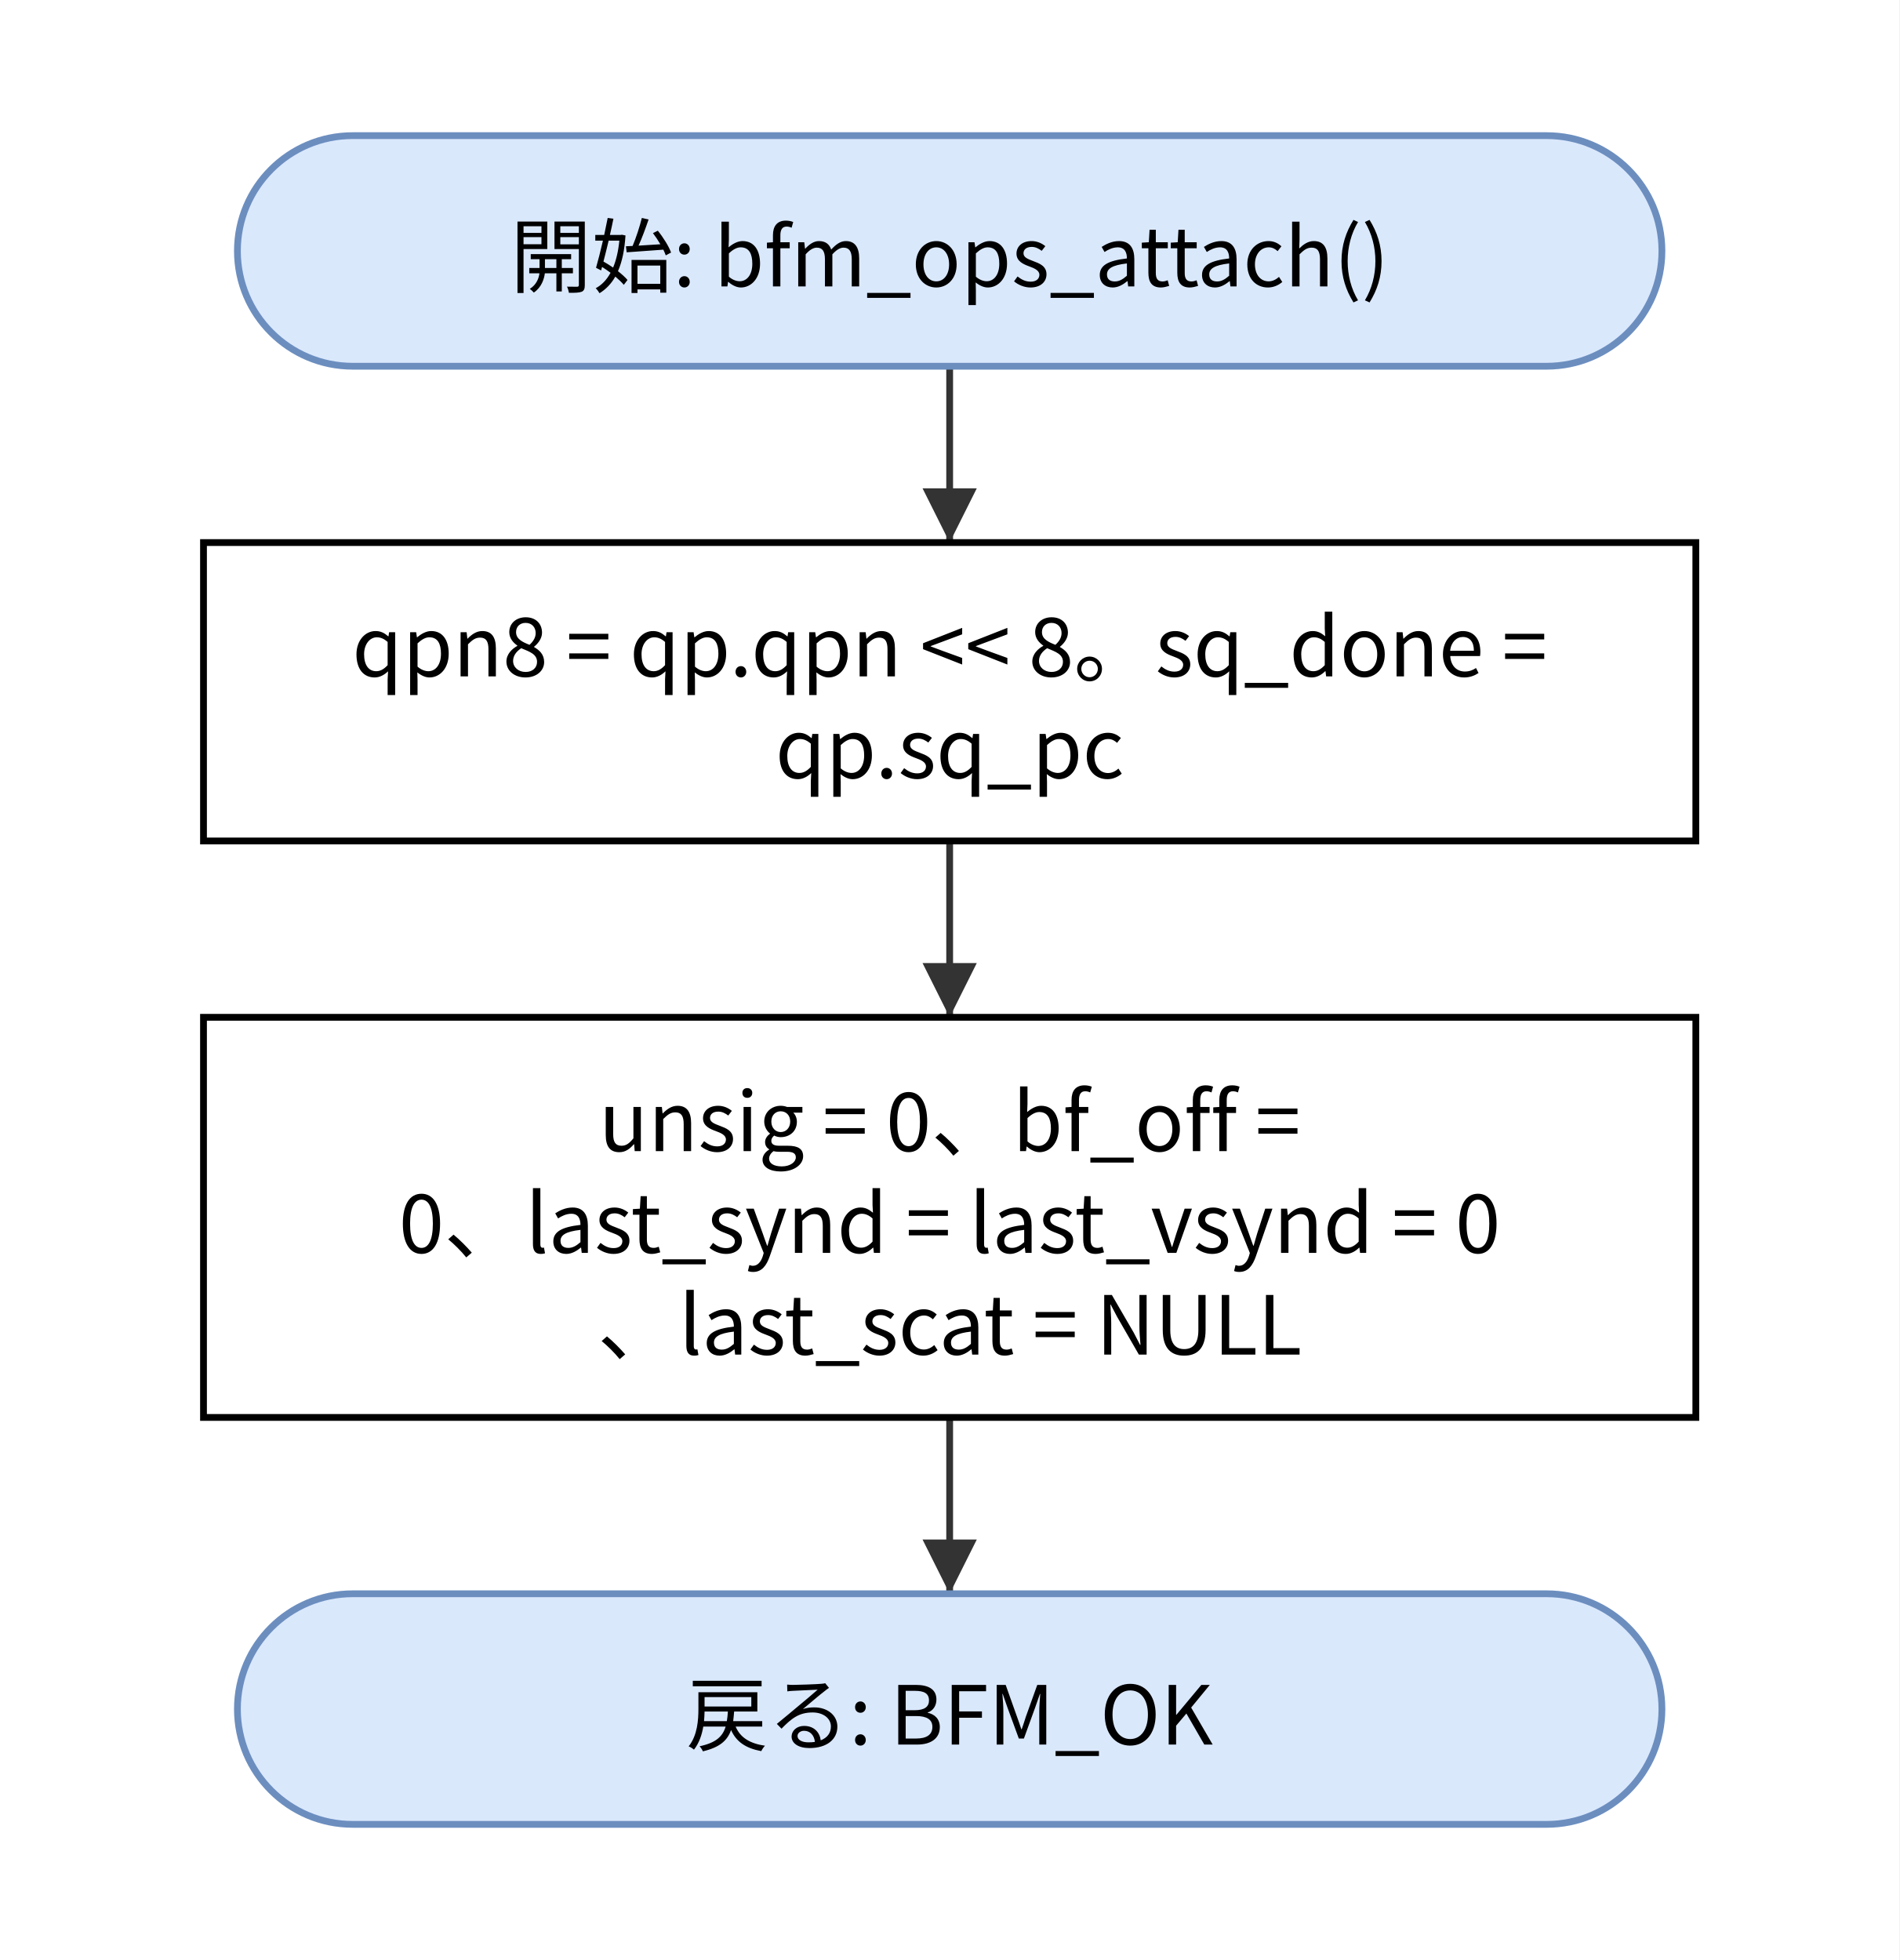
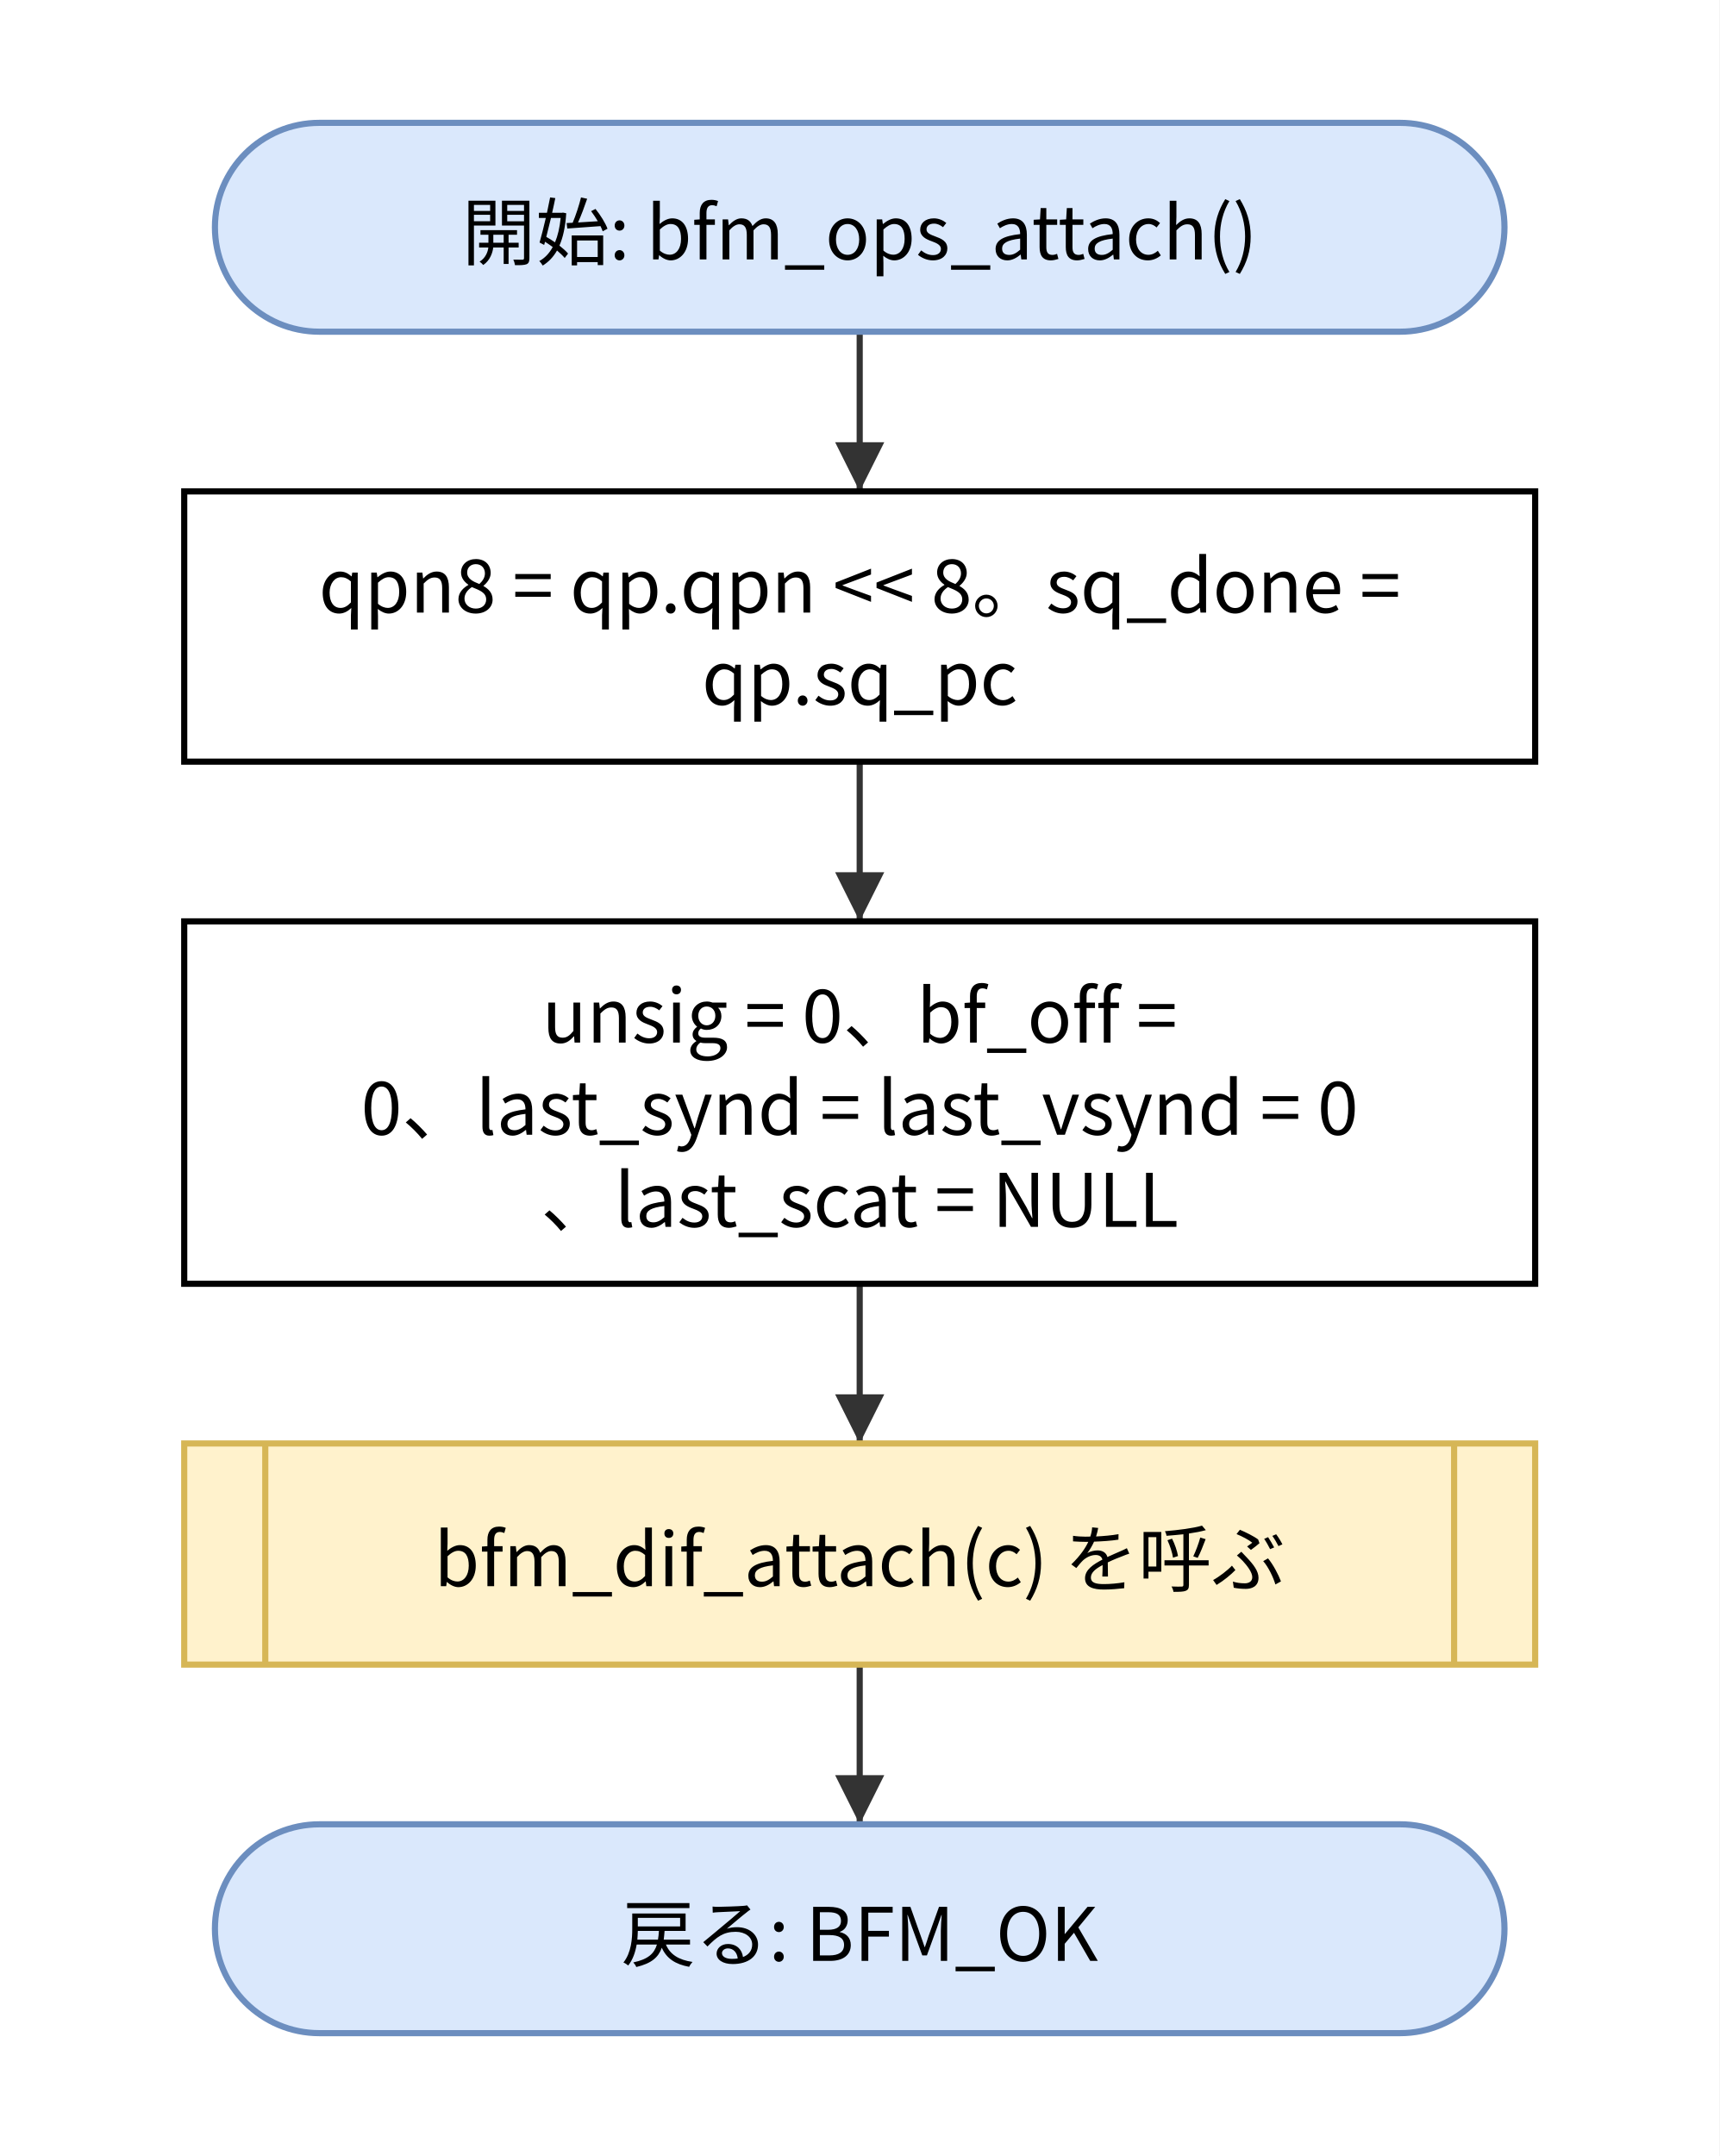
- <svg xmlns="http://www.w3.org/2000/svg" version="1.1" width="280" height="289" viewBox="0 0 280 289" font-family="Noto Sans CJK JP, Meiryo, sans-serif" content="&lt;mxfile host=&quot;bfmem-gen&quot; type=&quot;device&quot;&gt;&lt;diagram id=&quot;c31563d249445ff0b5a6&quot; name=&quot;bfm_ops_attach フロー&quot;&gt;&lt;mxGraphModel dx=&quot;800&quot; dy=&quot;600&quot; grid=&quot;0&quot; gridSize=&quot;10&quot; guides=&quot;1&quot; tooltips=&quot;1&quot; connect=&quot;1&quot; arrows=&quot;1&quot; fold=&quot;1&quot; page=&quot;0&quot; pageScale=&quot;1&quot; math=&quot;0&quot; shadow=&quot;0&quot;&gt;&lt;root&gt;&lt;mxCell id=&quot;0&quot;/&gt;&lt;mxCell id=&quot;1&quot; parent=&quot;0&quot;/&gt;&lt;mxCell id=&quot;n1&quot; value=&quot;開始: bfm_ops_attach()&quot; style=&quot;rounded=1;arcSize=50;whiteSpace=wrap;html=1;fillColor=#dae8fc;strokeColor=#6c8ebf;&quot; vertex=&quot;1&quot; parent=&quot;1&quot;&gt;&lt;mxGeometry x=&quot;35.0&quot; y=&quot;20.0&quot; width=&quot;210.0&quot; height=&quot;34.0&quot; as=&quot;geometry&quot;/&gt;&lt;/mxCell&gt;&lt;mxCell id=&quot;n2&quot; value=&quot;qpn8 = qp.qpn &amp;amp;lt;&amp;amp;lt; 8。sq_done =&amp;lt;br&amp;gt;qp.sq_pc&quot; style=&quot;rounded=0;whiteSpace=wrap;html=1;&quot; vertex=&quot;1&quot; parent=&quot;1&quot;&gt;&lt;mxGeometry x=&quot;30.0&quot; y=&quot;80.0&quot; width=&quot;220.0&quot; height=&quot;44.0&quot; as=&quot;geometry&quot;/&gt;&lt;/mxCell&gt;&lt;mxCell id=&quot;n3&quot; value=&quot;unsig = 0、bf_off =&amp;lt;br&amp;gt;0、last_synd = last_vsynd = 0&amp;lt;br&amp;gt;、last_scat = NULL&quot; style=&quot;rounded=0;whiteSpace=wrap;html=1;&quot; vertex=&quot;1&quot; parent=&quot;1&quot;&gt;&lt;mxGeometry x=&quot;30.0&quot; y=&quot;150.0&quot; width=&quot;220.0&quot; height=&quot;59.0&quot; as=&quot;geometry&quot;/&gt;&lt;/mxCell&gt;&lt;mxCell id=&quot;n4&quot; value=&quot;戻る: BFM_OK&quot; style=&quot;rounded=1;arcSize=50;whiteSpace=wrap;html=1;fillColor=#dae8fc;strokeColor=#6c8ebf;&quot; vertex=&quot;1&quot; parent=&quot;1&quot;&gt;&lt;mxGeometry x=&quot;35.0&quot; y=&quot;235.0&quot; width=&quot;210.0&quot; height=&quot;34.0&quot; as=&quot;geometry&quot;/&gt;&lt;/mxCell&gt;&lt;mxCell id=&quot;e0&quot; value=&quot;&quot; style=&quot;edgeStyle=none;html=1;rounded=0;endArrow=block;endFill=1;exitX=0.5;exitY=1;exitDx=0;exitDy=0;exitPerimeter=0;entryX=0.5;entryY=0;entryDx=0;entryDy=0;entryPerimeter=0;&quot; edge=&quot;1&quot; parent=&quot;1&quot; source=&quot;n1&quot; target=&quot;n2&quot;&gt;&lt;mxGeometry relative=&quot;1&quot; as=&quot;geometry&quot;&gt;&lt;Array as=&quot;points&quot;&gt;&lt;/Array&gt;&lt;/mxGeometry&gt;&lt;/mxCell&gt;&lt;mxCell id=&quot;e1&quot; value=&quot;&quot; style=&quot;edgeStyle=none;html=1;rounded=0;endArrow=block;endFill=1;exitX=0.5;exitY=1;exitDx=0;exitDy=0;exitPerimeter=0;entryX=0.5;entryY=0;entryDx=0;entryDy=0;entryPerimeter=0;&quot; edge=&quot;1&quot; parent=&quot;1&quot; source=&quot;n2&quot; target=&quot;n3&quot;&gt;&lt;mxGeometry relative=&quot;1&quot; as=&quot;geometry&quot;&gt;&lt;Array as=&quot;points&quot;&gt;&lt;/Array&gt;&lt;/mxGeometry&gt;&lt;/mxCell&gt;&lt;mxCell id=&quot;e2&quot; value=&quot;&quot; style=&quot;edgeStyle=none;html=1;rounded=0;endArrow=block;endFill=1;exitX=0.5;exitY=1;exitDx=0;exitDy=0;exitPerimeter=0;entryX=0.5;entryY=0;entryDx=0;entryDy=0;entryPerimeter=0;&quot; edge=&quot;1&quot; parent=&quot;1&quot; source=&quot;n3&quot; target=&quot;n4&quot;&gt;&lt;mxGeometry relative=&quot;1&quot; as=&quot;geometry&quot;&gt;&lt;Array as=&quot;points&quot;&gt;&lt;/Array&gt;&lt;/mxGeometry&gt;&lt;/mxCell&gt;&lt;/root&gt;&lt;/mxGraphModel&gt;&lt;/diagram&gt;&lt;/mxfile&gt;">
+ <svg xmlns="http://www.w3.org/2000/svg" version="1.1" width="280" height="351" viewBox="0 0 280 351" font-family="Noto Sans CJK JP, Meiryo, sans-serif" content="&lt;mxfile host=&quot;bfmem-gen&quot; type=&quot;device&quot;&gt;&lt;diagram id=&quot;c31563d249445ff0b5a6&quot; name=&quot;bfm_ops_attach フロー&quot;&gt;&lt;mxGraphModel dx=&quot;800&quot; dy=&quot;600&quot; grid=&quot;0&quot; gridSize=&quot;10&quot; guides=&quot;1&quot; tooltips=&quot;1&quot; connect=&quot;1&quot; arrows=&quot;1&quot; fold=&quot;1&quot; page=&quot;0&quot; pageScale=&quot;1&quot; math=&quot;0&quot; shadow=&quot;0&quot;&gt;&lt;root&gt;&lt;mxCell id=&quot;0&quot;/&gt;&lt;mxCell id=&quot;1&quot; parent=&quot;0&quot;/&gt;&lt;mxCell id=&quot;n1&quot; value=&quot;開始: bfm_ops_attach()&quot; style=&quot;rounded=1;arcSize=50;whiteSpace=wrap;html=1;fillColor=#dae8fc;strokeColor=#6c8ebf;&quot; vertex=&quot;1&quot; parent=&quot;1&quot;&gt;&lt;mxGeometry x=&quot;35.0&quot; y=&quot;20.0&quot; width=&quot;210.0&quot; height=&quot;34.0&quot; as=&quot;geometry&quot;/&gt;&lt;/mxCell&gt;&lt;mxCell id=&quot;n2&quot; value=&quot;qpn8 = qp.qpn &amp;amp;lt;&amp;amp;lt; 8。sq_done =&amp;lt;br&amp;gt;qp.sq_pc&quot; style=&quot;rounded=0;whiteSpace=wrap;html=1;&quot; vertex=&quot;1&quot; parent=&quot;1&quot;&gt;&lt;mxGeometry x=&quot;30.0&quot; y=&quot;80.0&quot; width=&quot;220.0&quot; height=&quot;44.0&quot; as=&quot;geometry&quot;/&gt;&lt;/mxCell&gt;&lt;mxCell id=&quot;n3&quot; value=&quot;unsig = 0、bf_off =&amp;lt;br&amp;gt;0、last_synd = last_vsynd = 0&amp;lt;br&amp;gt;、last_scat = NULL&quot; style=&quot;rounded=0;whiteSpace=wrap;html=1;&quot; vertex=&quot;1&quot; parent=&quot;1&quot;&gt;&lt;mxGeometry x=&quot;30.0&quot; y=&quot;150.0&quot; width=&quot;220.0&quot; height=&quot;59.0&quot; as=&quot;geometry&quot;/&gt;&lt;/mxCell&gt;&lt;mxCell id=&quot;n4&quot; value=&quot;bfm_dif_attach(c) を呼ぶ&quot; style=&quot;shape=process;whiteSpace=wrap;html=1;backgroundOutline=1;size=0.06;fillColor=#fff2cc;strokeColor=#d6b656;&quot; vertex=&quot;1&quot; parent=&quot;1&quot;&gt;&lt;mxGeometry x=&quot;30.0&quot; y=&quot;235.0&quot; width=&quot;220.0&quot; height=&quot;36.0&quot; as=&quot;geometry&quot;/&gt;&lt;/mxCell&gt;&lt;mxCell id=&quot;n5&quot; value=&quot;戻る: BFM_OK&quot; style=&quot;rounded=1;arcSize=50;whiteSpace=wrap;html=1;fillColor=#dae8fc;strokeColor=#6c8ebf;&quot; vertex=&quot;1&quot; parent=&quot;1&quot;&gt;&lt;mxGeometry x=&quot;35.0&quot; y=&quot;297.0&quot; width=&quot;210.0&quot; height=&quot;34.0&quot; as=&quot;geometry&quot;/&gt;&lt;/mxCell&gt;&lt;mxCell id=&quot;e0&quot; value=&quot;&quot; style=&quot;edgeStyle=none;html=1;rounded=0;endArrow=block;endFill=1;exitX=0.5;exitY=1;exitDx=0;exitDy=0;exitPerimeter=0;entryX=0.5;entryY=0;entryDx=0;entryDy=0;entryPerimeter=0;&quot; edge=&quot;1&quot; parent=&quot;1&quot; source=&quot;n1&quot; target=&quot;n2&quot;&gt;&lt;mxGeometry relative=&quot;1&quot; as=&quot;geometry&quot;&gt;&lt;Array as=&quot;points&quot;&gt;&lt;/Array&gt;&lt;/mxGeometry&gt;&lt;/mxCell&gt;&lt;mxCell id=&quot;e1&quot; value=&quot;&quot; style=&quot;edgeStyle=none;html=1;rounded=0;endArrow=block;endFill=1;exitX=0.5;exitY=1;exitDx=0;exitDy=0;exitPerimeter=0;entryX=0.5;entryY=0;entryDx=0;entryDy=0;entryPerimeter=0;&quot; edge=&quot;1&quot; parent=&quot;1&quot; source=&quot;n2&quot; target=&quot;n3&quot;&gt;&lt;mxGeometry relative=&quot;1&quot; as=&quot;geometry&quot;&gt;&lt;Array as=&quot;points&quot;&gt;&lt;/Array&gt;&lt;/mxGeometry&gt;&lt;/mxCell&gt;&lt;mxCell id=&quot;e2&quot; value=&quot;&quot; style=&quot;edgeStyle=none;html=1;rounded=0;endArrow=block;endFill=1;exitX=0.5;exitY=1;exitDx=0;exitDy=0;exitPerimeter=0;entryX=0.5;entryY=0;entryDx=0;entryDy=0;entryPerimeter=0;&quot; edge=&quot;1&quot; parent=&quot;1&quot; source=&quot;n3&quot; target=&quot;n4&quot;&gt;&lt;mxGeometry relative=&quot;1&quot; as=&quot;geometry&quot;&gt;&lt;Array as=&quot;points&quot;&gt;&lt;/Array&gt;&lt;/mxGeometry&gt;&lt;/mxCell&gt;&lt;mxCell id=&quot;e3&quot; value=&quot;&quot; style=&quot;edgeStyle=none;html=1;rounded=0;endArrow=block;endFill=1;exitX=0.5;exitY=1;exitDx=0;exitDy=0;exitPerimeter=0;entryX=0.5;entryY=0;entryDx=0;entryDy=0;entryPerimeter=0;&quot; edge=&quot;1&quot; parent=&quot;1&quot; source=&quot;n4&quot; target=&quot;n5&quot;&gt;&lt;mxGeometry relative=&quot;1&quot; as=&quot;geometry&quot;&gt;&lt;Array as=&quot;points&quot;&gt;&lt;/Array&gt;&lt;/mxGeometry&gt;&lt;/mxCell&gt;&lt;/root&gt;&lt;/mxGraphModel&gt;&lt;/diagram&gt;&lt;/mxfile&gt;">
  <defs>
    <marker id="a" viewBox="0 0 10 10" refX="10" refY="5" markerWidth="8" markerHeight="8" orient="auto-start-reverse">
      <path d="M0,0 L10,5 L0,10 z" fill="#333333" />
    </marker>
  </defs>
-   <rect x="0" y="0" width="280" height="289" fill="#ffffff" />
+   <rect x="0" y="0" width="280" height="351" fill="#ffffff" />
  <polyline points="140.0,54.0 140.0,80.0" fill="none" stroke="#333333" marker-end="url(#a)" />
  <polyline points="140.0,124.0 140.0,150.0" fill="none" stroke="#333333" marker-end="url(#a)" />
  <polyline points="140.0,209.0 140.0,235.0" fill="none" stroke="#333333" marker-end="url(#a)" />
+   <polyline points="140.0,271.0 140.0,297.0" fill="none" stroke="#333333" marker-end="url(#a)" />
  <rect x="35.0" y="20.0" width="210.0" height="34.0" rx="17.0" fill="#dae8fc" stroke="#6c8ebf" />
  <text x="140.0" y="37.0" font-size="12" text-anchor="middle" dominant-baseline="central" fill="#000000">開始: bfm_ops_attach()</text>
  <rect x="30.0" y="80.0" width="220.0" height="44.0" fill="#ffffff" stroke="#000000" />
  <text x="140.0" y="94.5" font-size="12" text-anchor="middle" dominant-baseline="central" fill="#000000">qpn8 = qp.qpn &lt;&lt; 8。sq_done =</text>
  <text x="140.0" y="109.5" font-size="12" text-anchor="middle" dominant-baseline="central" fill="#000000">qp.sq_pc</text>
  <rect x="30.0" y="150.0" width="220.0" height="59.0" fill="#ffffff" stroke="#000000" />
  <text x="140.0" y="164.5" font-size="12" text-anchor="middle" dominant-baseline="central" fill="#000000">unsig = 0、bf_off =</text>
  <text x="140.0" y="179.5" font-size="12" text-anchor="middle" dominant-baseline="central" fill="#000000">0、last_synd = last_vsynd = 0</text>
  <text x="140.0" y="194.5" font-size="12" text-anchor="middle" dominant-baseline="central" fill="#000000">、last_scat = NULL</text>
-   <rect x="35.0" y="235.0" width="210.0" height="34.0" rx="17.0" fill="#dae8fc" stroke="#6c8ebf" />
-   <text x="140.0" y="252.0" font-size="12" text-anchor="middle" dominant-baseline="central" fill="#000000">戻る: BFM_OK</text>
+   <rect x="30.0" y="235.0" width="220.0" height="36.0" fill="#fff2cc" stroke="#d6b656" />
+   <line x1="43.2" y1="235.0" x2="43.2" y2="271.0" stroke="#d6b656" />
+   <line x1="236.8" y1="235.0" x2="236.8" y2="271.0" stroke="#d6b656" />
+   <text x="140.0" y="253.0" font-size="12" text-anchor="middle" dominant-baseline="central" fill="#000000">bfm_dif_attach(c) を呼ぶ</text>
+   <rect x="35.0" y="297.0" width="210.0" height="34.0" rx="17.0" fill="#dae8fc" stroke="#6c8ebf" />
+   <text x="140.0" y="314.0" font-size="12" text-anchor="middle" dominant-baseline="central" fill="#000000">戻る: BFM_OK</text>
</svg>
